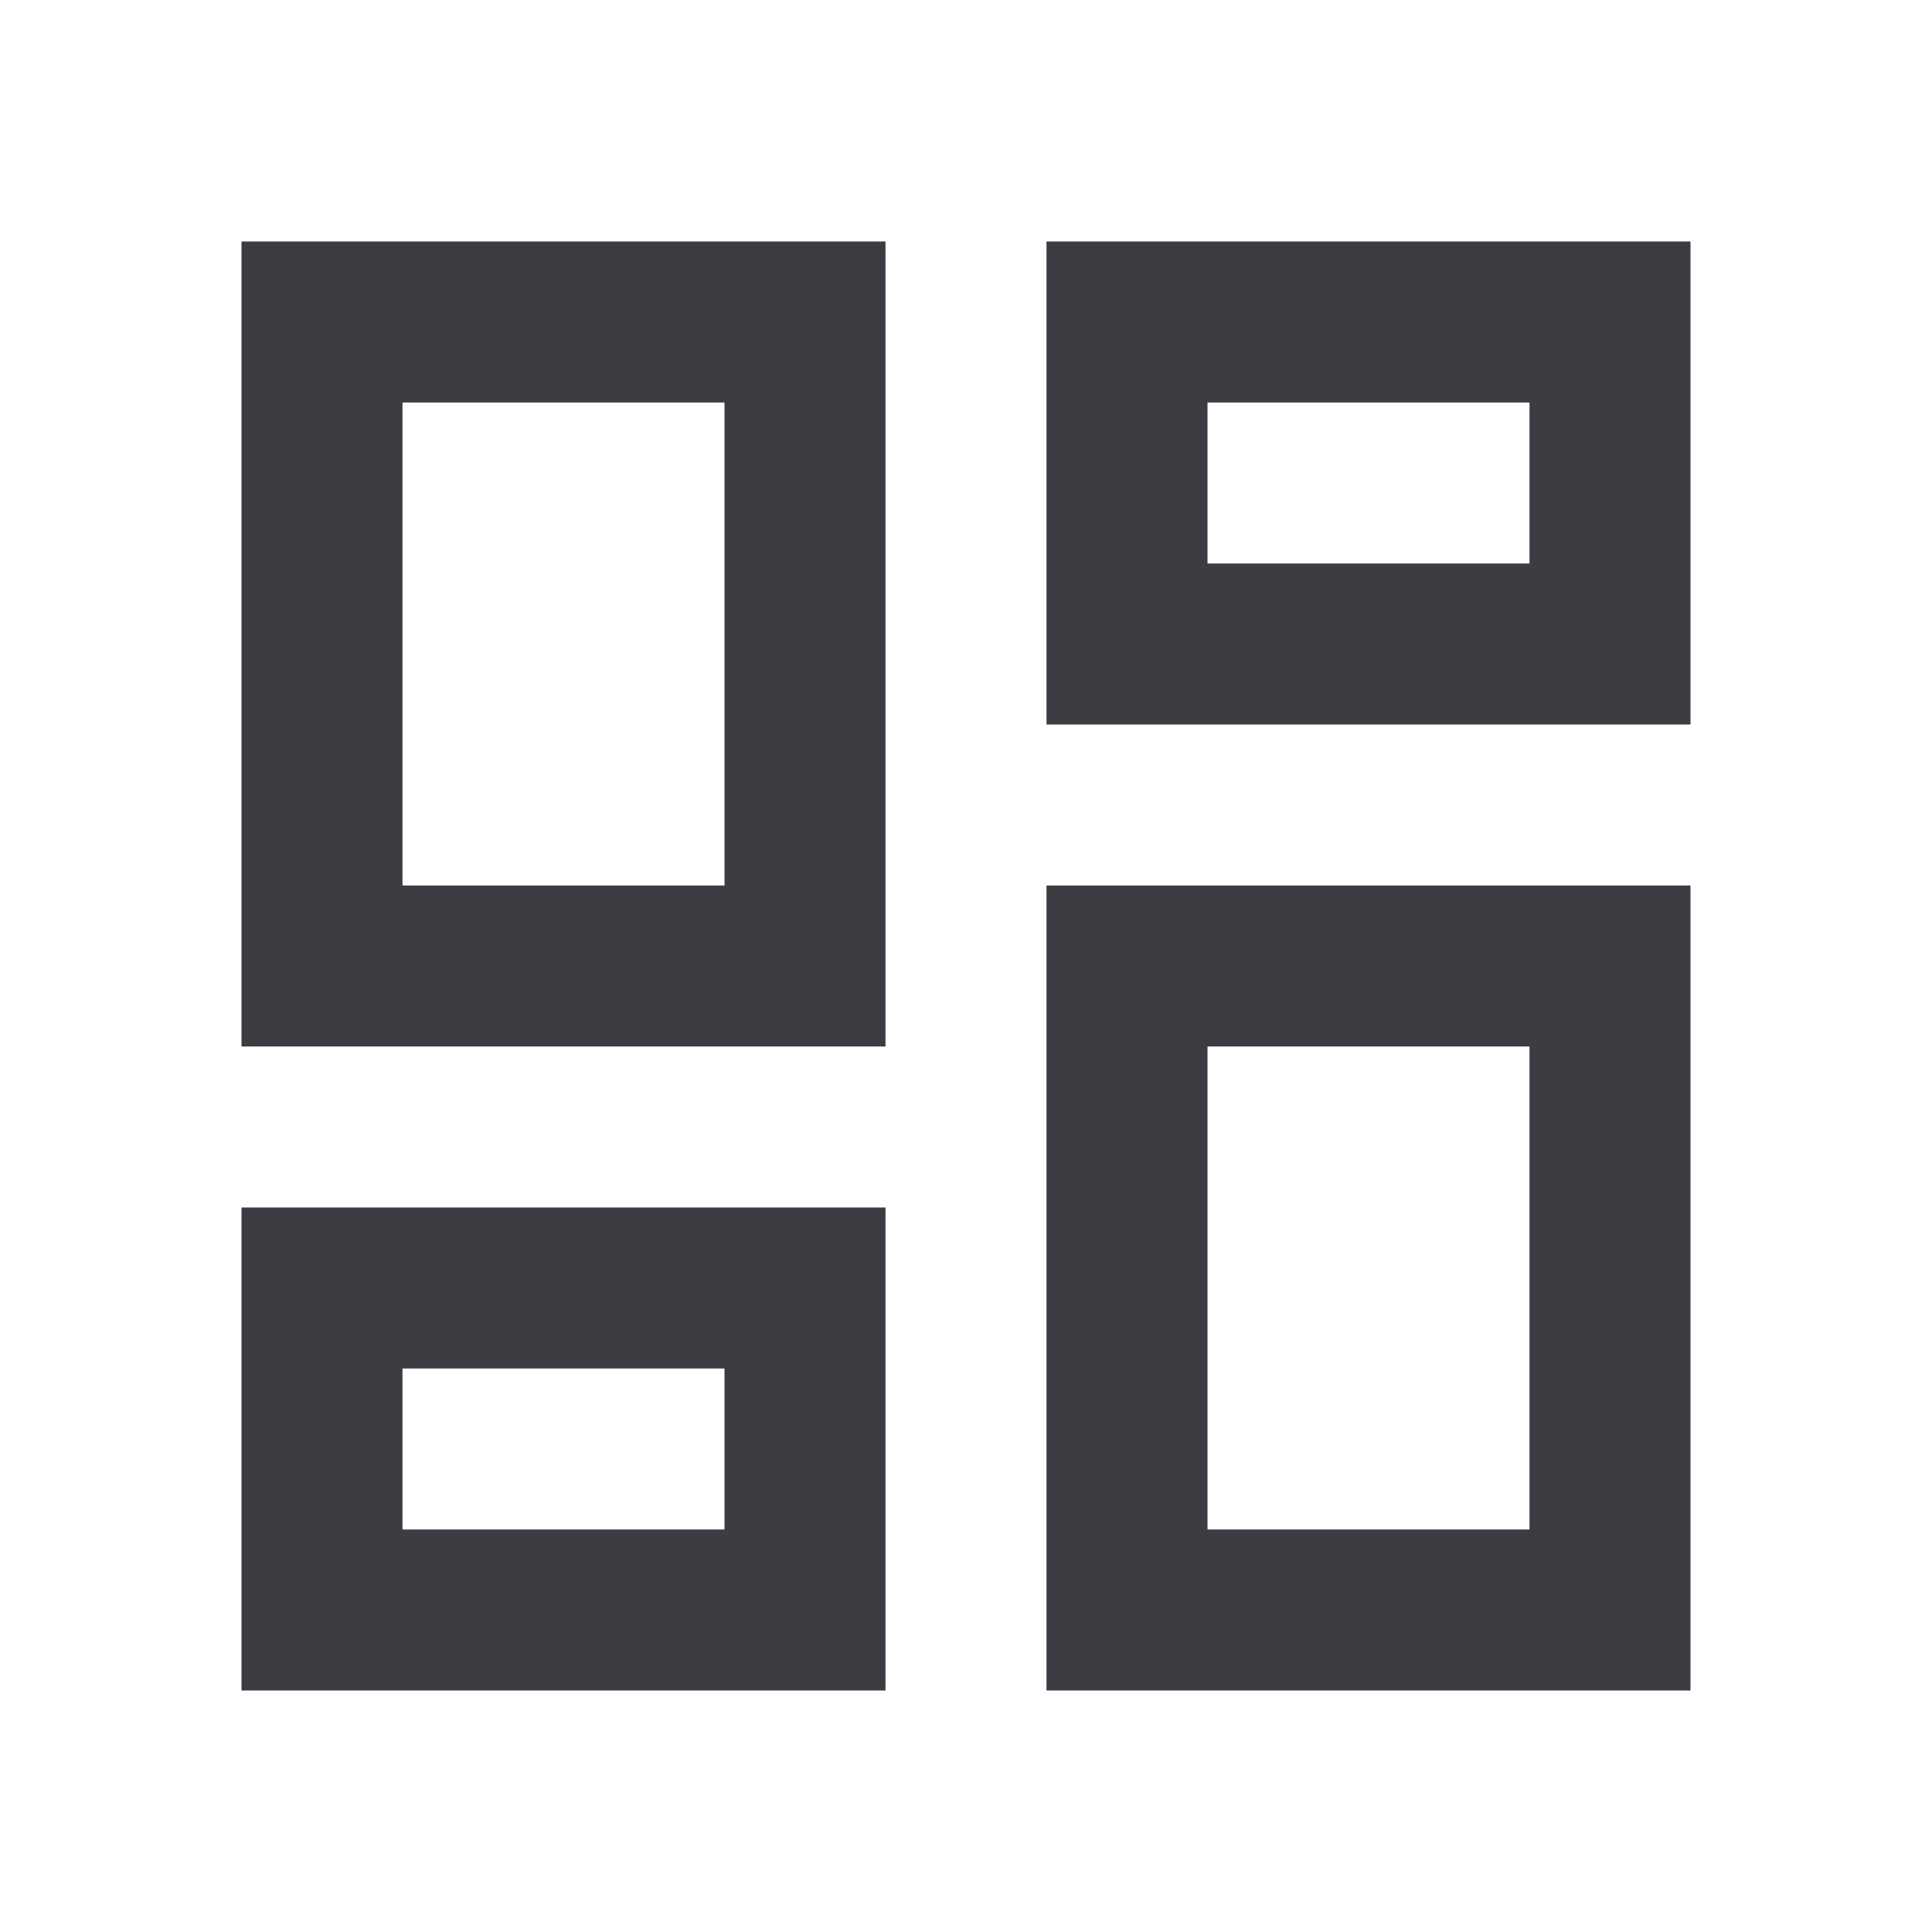
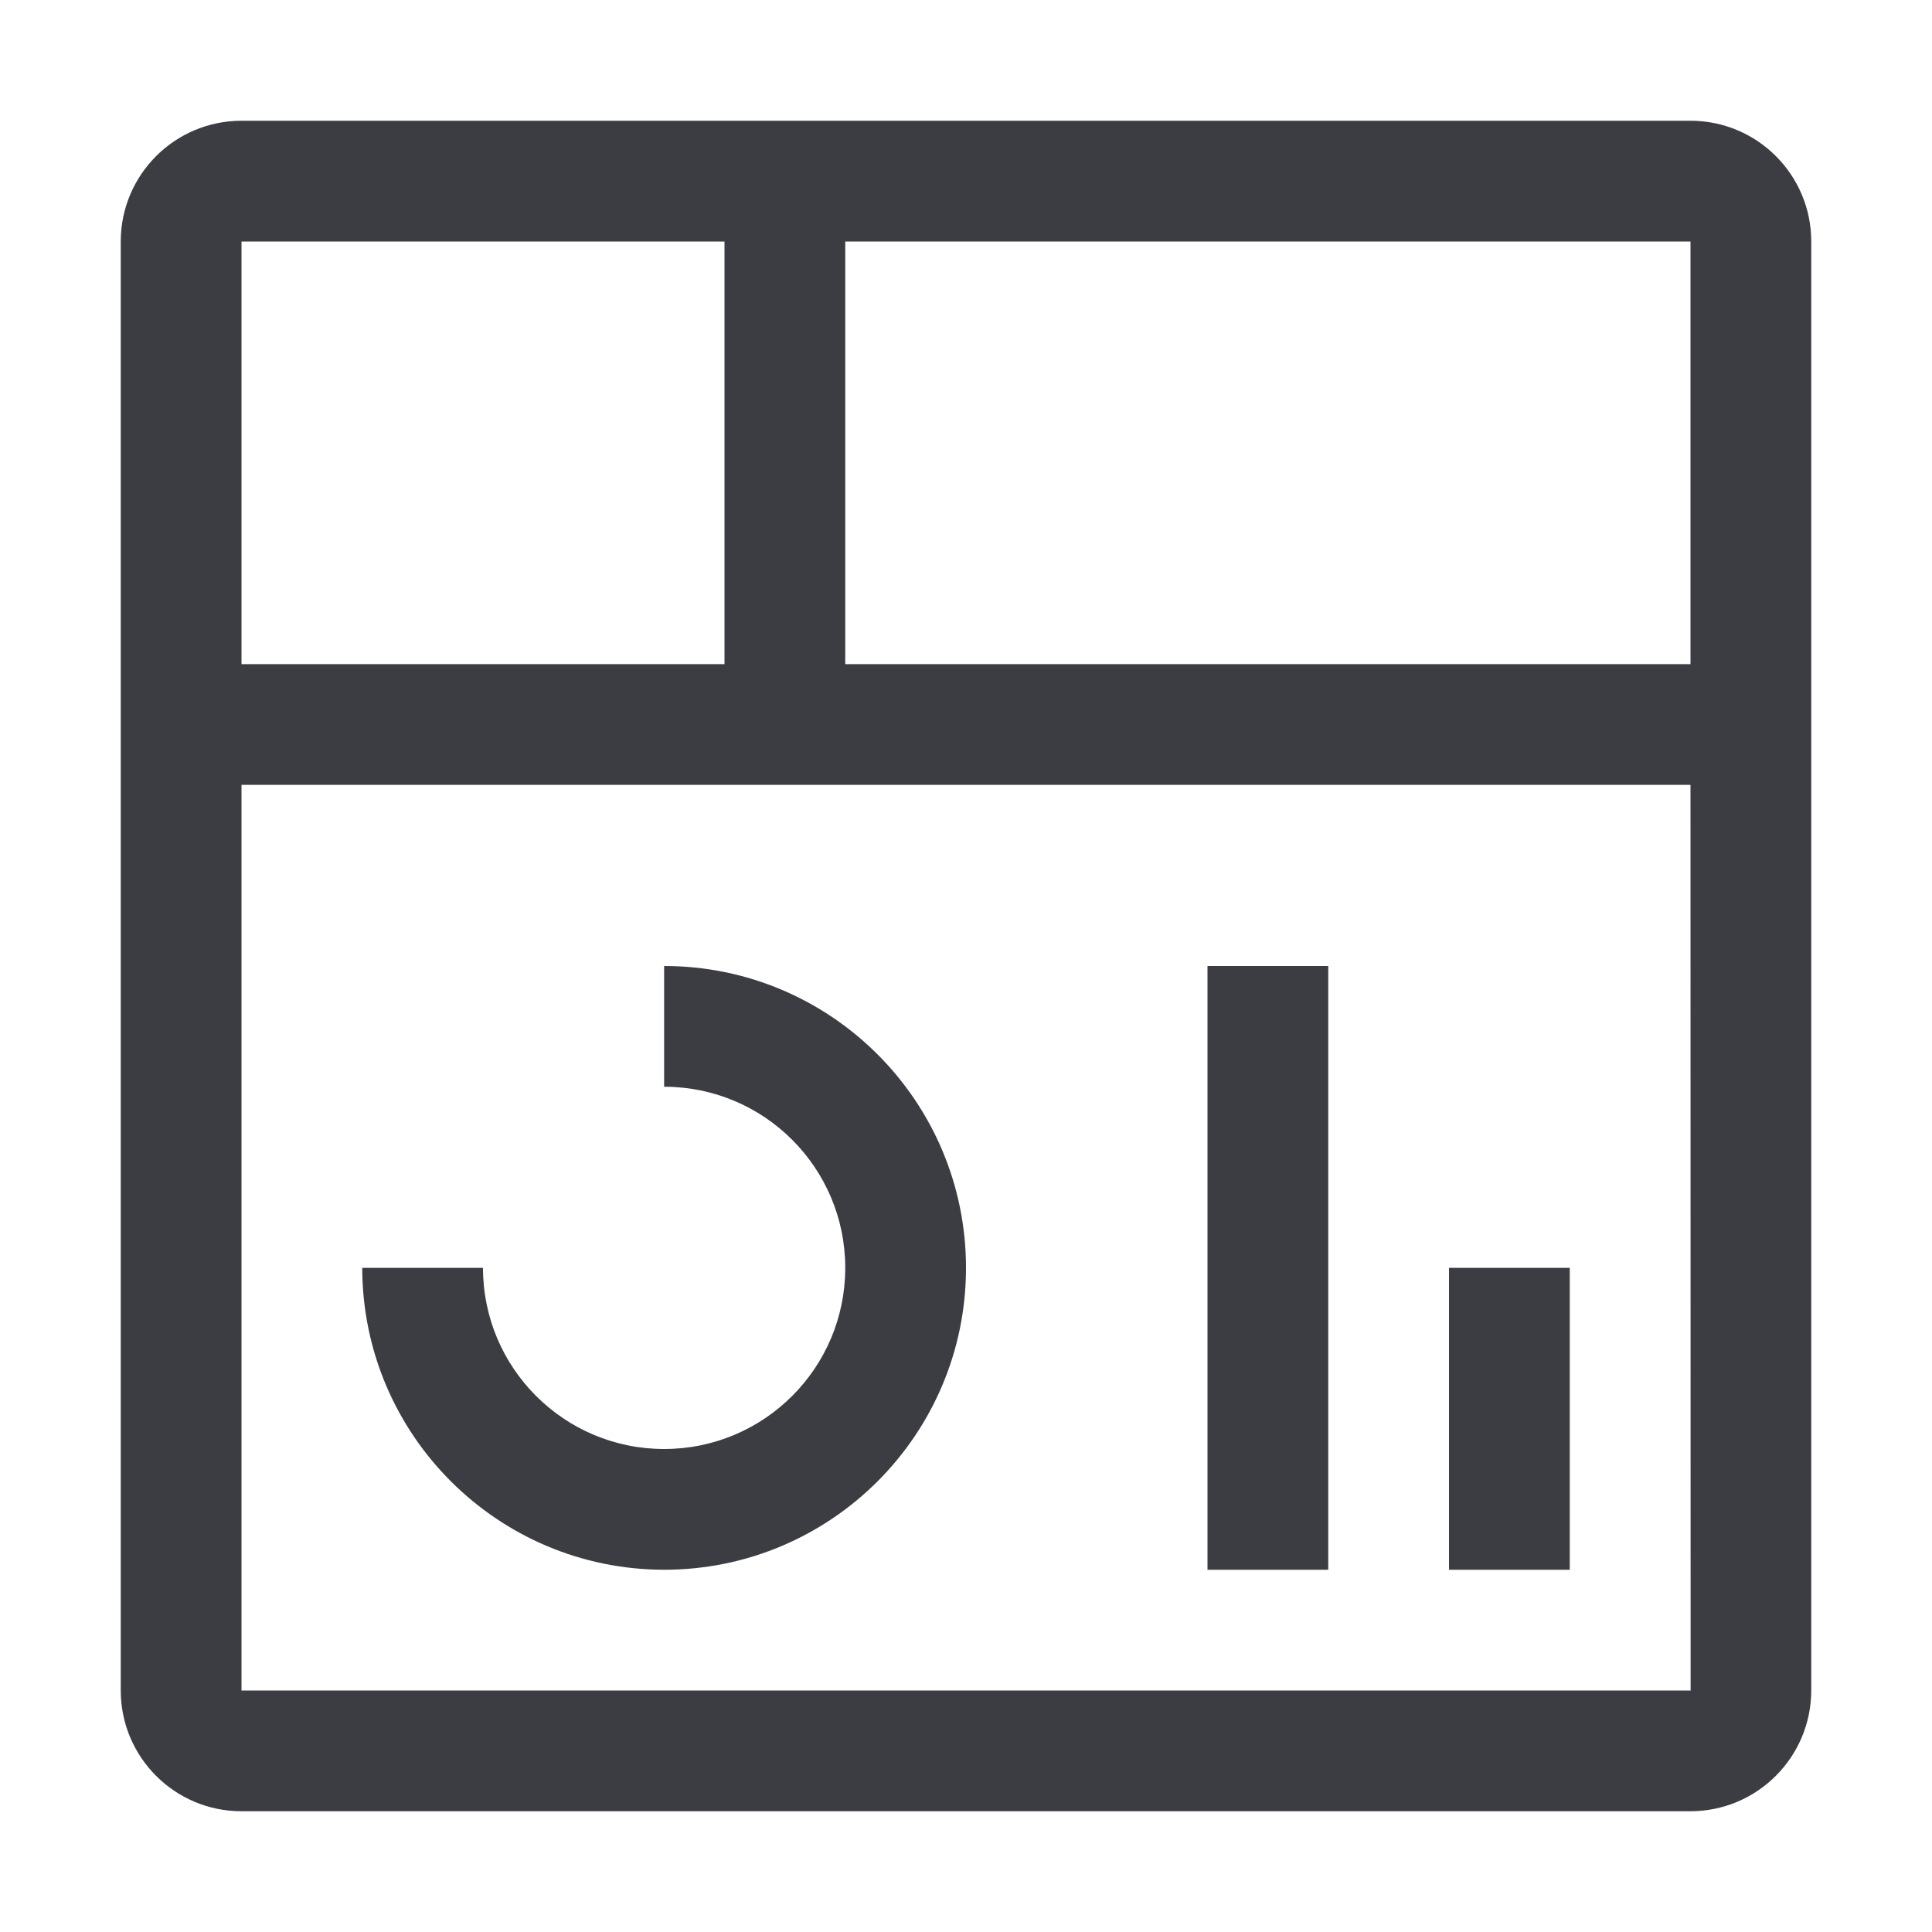
- <svg xmlns="http://www.w3.org/2000/svg" width="1em" height="1em" viewBox="0 0 24 24">
-   <path fill="#3C3C43" d="M13 9V3h8v6zM3 13V3h8v10zm10 8V11h8v10zM3 21v-6h8v6zm2-10h4V5H5zm10 8h4v-6h-4zm0-12h4V5h-4zM5 19h4v-2H5zm4-2" />
+ <svg xmlns="http://www.w3.org/2000/svg" width="32" height="32" viewBox="0 0 32 32">
+   <path fill="#3C3C43" d="M24 21h2v5h-2zm-4-5h2v10h-2zm-9 10a5.006 5.006 0 0 1-5-5h2a3 3 0 1 0 3-3v-2a5 5 0 0 1 0 10" />
+   <path fill="#3C3C43" d="M28 2H4a2 2 0 0 0-2 2v24a2 2 0 0 0 2 2h24a2.003 2.003 0 0 0 2-2V4a2 2 0 0 0-2-2m0 9H14V4h14ZM12 4v7H4V4ZM4 28V13h24l.002 15Z" />
</svg>
